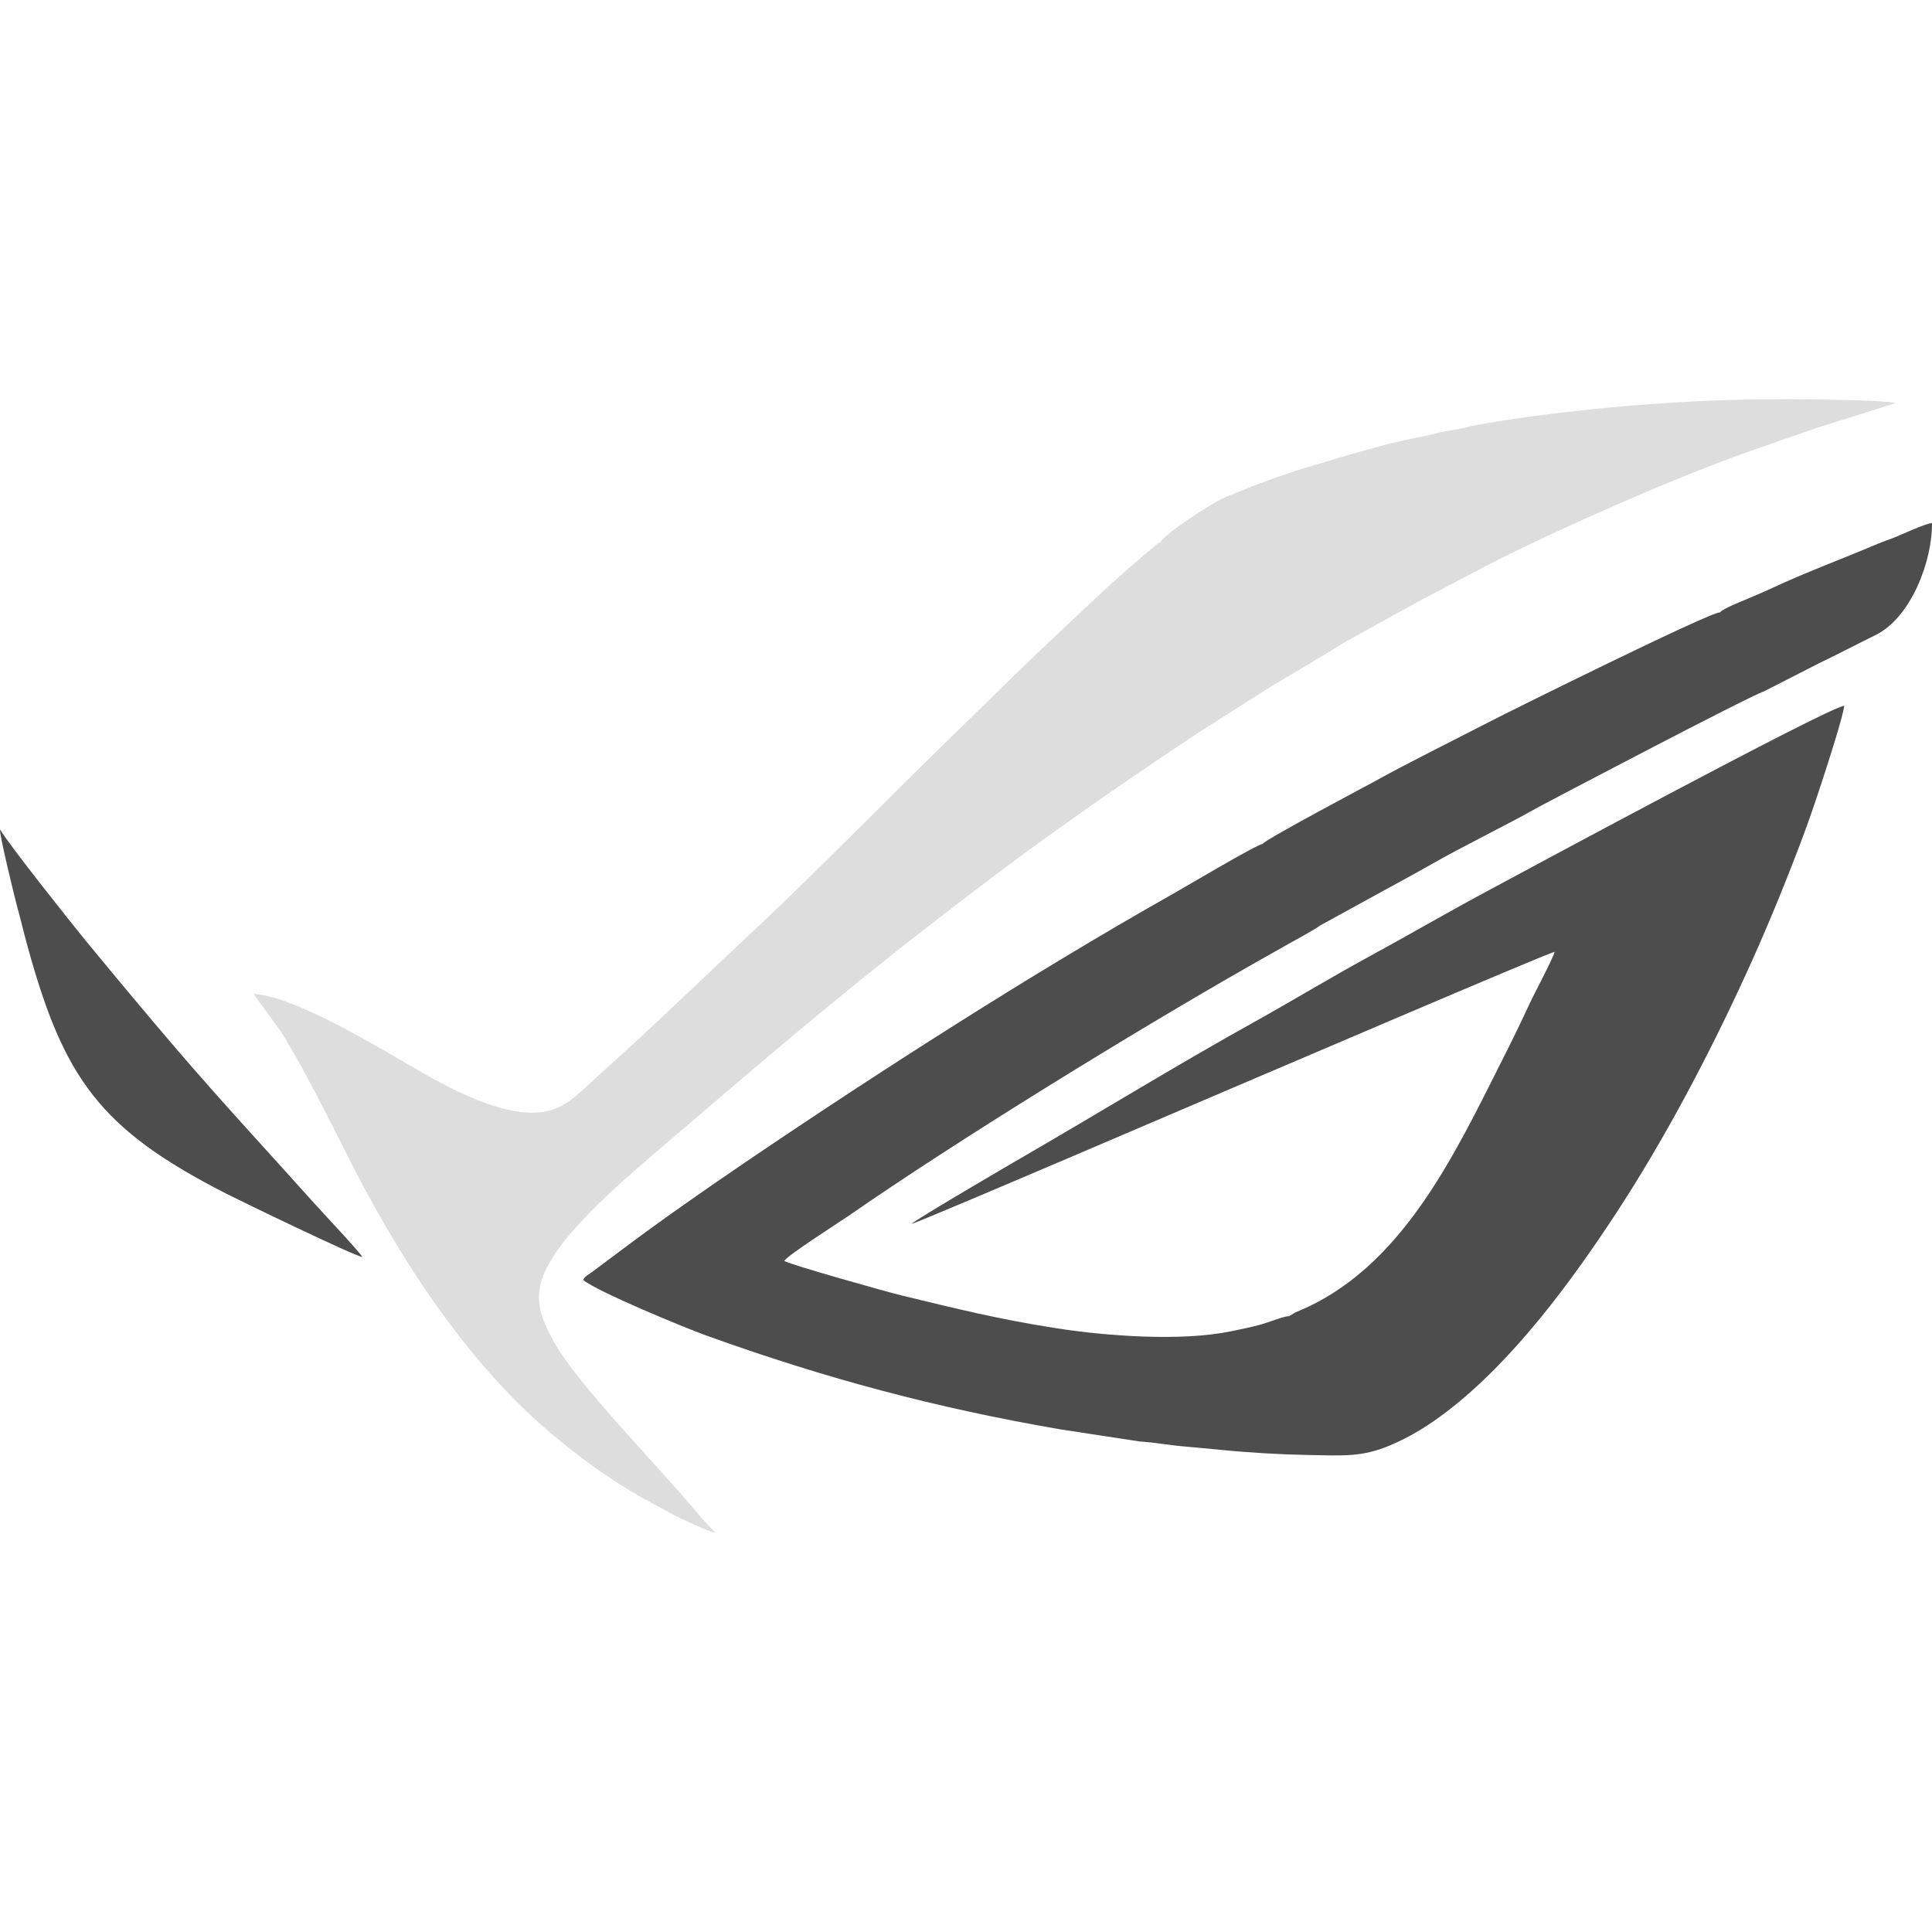
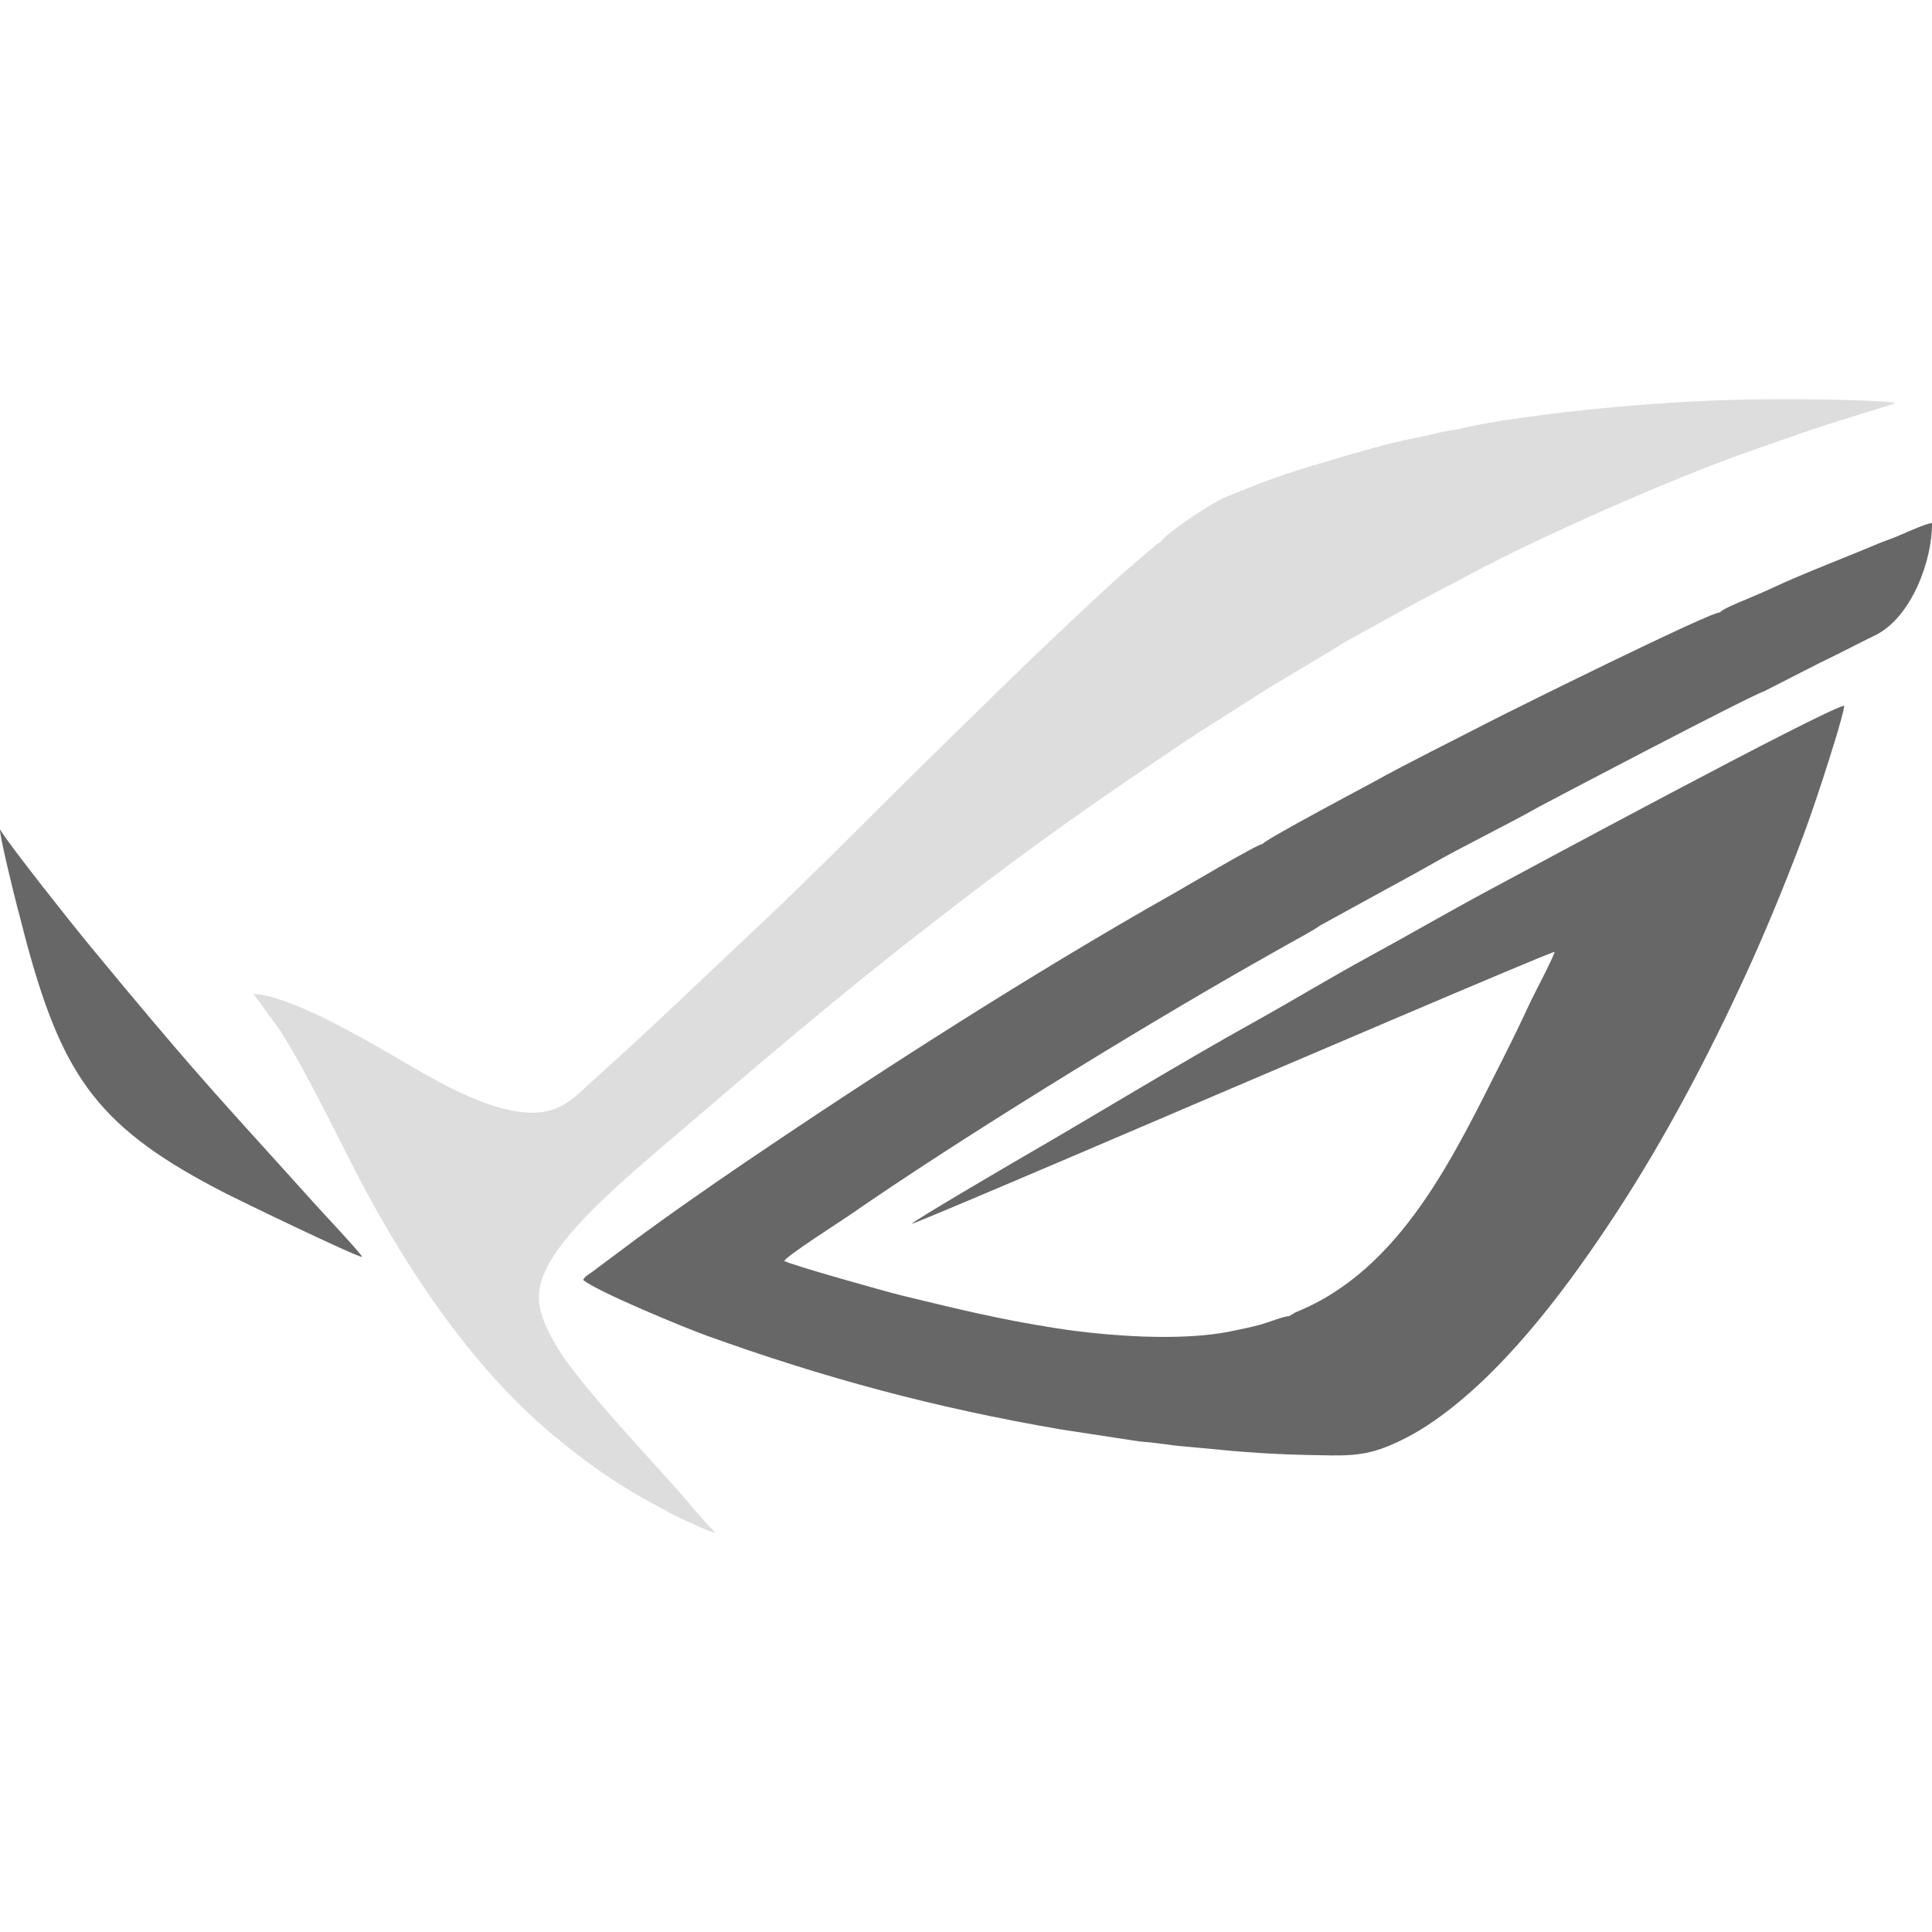
<svg xmlns="http://www.w3.org/2000/svg" style="isolation:isolate" viewBox="0 0 128 128" width="128pt" height="128pt">
  <defs>
    <clipPath id="_clipPath_KZ9CAHacAYgU2QHKdULUeLdzq4Pm5TXQ">
      <rect width="128" height="128" />
    </clipPath>
  </defs>
  <g clip-path="url(#_clipPath_KZ9CAHacAYgU2QHKdULUeLdzq4Pm5TXQ)">
    <rect width="128" height="128" style="fill:rgb(34,34,34)" fill-opacity="0" />
    <g>
      <path d=" M 76.887 35.924 C 76.687 35.983 76.635 36.073 76.437 36.242 C 76.277 36.379 76.143 36.476 75.988 36.609 C 75.633 36.914 75.425 37.103 75.113 37.365 C 73.566 38.667 71.467 40.694 69.951 42.114 C 67.598 44.317 65.478 46.439 63.221 48.63 C 58.964 52.762 54.14 57.723 49.88 61.707 C 46.359 64.999 43.339 67.955 39.66 71.247 C 38.254 72.504 37.368 73.65 35.453 73.716 C 32.294 73.825 28.126 71.136 25.995 69.913 C 24.132 68.844 19.185 65.935 16.801 65.855 L 18.548 68.255 C 19.797 70.161 21.898 74.313 22.906 76.333 C 26.372 83.275 31.051 90.543 37.006 95.378 C 38.529 96.614 39.909 97.653 41.843 98.824 C 42.691 99.337 43.557 99.764 44.506 100.301 C 44.834 100.487 47.115 101.552 47.397 101.552 C 46.772 100.926 46.129 100.161 45.622 99.564 C 43.355 96.898 38.311 91.714 36.796 89.068 C 35.524 86.847 35.232 85.486 36.646 83.256 C 38.261 80.707 42.029 77.553 44.393 75.532 C 50.145 70.612 55.333 66.156 61.351 61.485 C 64.203 59.272 67.168 57.014 70.234 54.826 C 73.243 52.679 76.267 50.611 79.407 48.535 L 84.149 45.518 C 84.589 45.265 88.909 42.694 88.978 42.608 L 93.204 40.276 C 94.624 39.474 96.002 38.805 97.505 37.995 C 101.916 35.62 110.676 31.749 115.695 29.978 C 117.343 29.397 118.913 28.848 120.58 28.278 L 125.575 26.713 C 125.17 26.506 119.651 26.448 118.635 26.448 C 114.542 26.448 112.032 26.562 108.125 26.87 C 105.135 27.107 99.571 27.72 96.852 28.378 C 96.363 28.496 95.783 28.547 95.29 28.677 C 94.347 28.925 93.268 29.096 92.303 29.336 C 90.312 29.832 88.504 30.393 86.633 30.951 C 84.707 31.525 82.966 32.206 81.243 32.915 C 80.225 33.334 77.148 35.39 76.887 35.925 L 76.887 35.924 Z " fill-rule="evenodd" fill="rgb(221,221,221)" />
-       <path d=" M 116.858 45.809 L 120.49 43.955 C 121.75 43.355 123.053 42.665 124.24 42.085 C 126.648 40.909 128.034 37.096 127.999 34.652 C 127.574 34.67 125.844 35.49 125.375 35.662 C 125.052 35.78 124.754 35.882 124.452 36.01 C 122.307 36.922 119.443 38 117.41 38.959 C 116.819 39.238 116.249 39.468 115.651 39.725 C 115.182 39.926 114.148 40.332 113.955 40.571 C 113.31 40.538 100.168 47.051 98.53 47.898 C 96.197 49.104 93.264 50.549 91.023 51.796 C 90.757 51.944 83.923 55.561 83.651 55.909 C 83.201 55.984 78.517 58.766 77.769 59.188 C 68.5 64.418 58.234 70.998 49.355 77.02 C 46.888 78.693 43.736 80.889 41.256 82.757 L 39.266 84.243 C 39.037 84.418 38.767 84.533 38.635 84.795 C 39.52 85.557 45.384 87.973 46.783 88.478 C 54.635 91.307 61.984 93.279 70.245 94.697 L 75.487 95.499 L 79.617 95.863 L 76.253 95.566 C 76.895 95.639 77.532 95.743 78.157 95.803 C 79.08 95.891 79.997 95.967 80.948 96.062 C 82.74 96.242 84.82 96.364 86.662 96.397 C 88.952 96.437 90.213 96.554 92.091 95.761 C 93.546 95.147 94.73 94.382 95.887 93.496 C 100.196 90.194 104.029 85.03 107.087 80.356 C 110.287 75.465 113.17 70 115.654 64.586 C 116.92 61.829 118.107 58.952 119.225 56.021 C 119.792 54.535 120.283 53.1 120.795 51.524 C 121.078 50.652 122.11 47.466 122.188 46.754 C 121.013 46.914 100.463 58.002 98.507 59.052 C 95.855 60.475 93.316 61.958 90.743 63.356 C 88.243 64.714 85.598 66.319 83.11 67.702 C 78.055 70.511 72.964 73.641 67.916 76.564 C 67.051 77.065 60.623 80.822 60.392 81.087 C 60.824 81.017 81.203 72.265 81.697 72.061 C 82.658 71.664 102.667 63.077 102.996 63.063 C 102.881 63.526 101.642 65.838 101.329 66.518 C 100.808 67.65 100.18 68.939 99.611 70.065 C 96.384 76.448 92.882 84.113 85.837 86.942 L 85.414 87.196 C 85.037 87.205 84.005 87.624 83.55 87.749 C 82.866 87.937 82.204 88.067 81.514 88.209 C 78.267 88.874 73.358 88.527 69.974 87.998 C 66.115 87.394 63.413 86.716 59.673 85.812 C 58.78 85.596 52.327 83.784 51.954 83.537 C 52.164 83.171 55.855 80.806 56.178 80.582 C 63.319 75.618 75.181 68.324 82.895 63.935 C 83.712 63.47 84.471 63.048 85.217 62.62 C 85.838 62.265 86.974 61.672 87.475 61.308 L 91.084 59.328 C 92.305 58.651 93.426 58.064 94.711 57.33 C 97.141 55.944 99.604 54.781 101.996 53.434 C 102.348 53.236 116.007 46.058 116.858 45.81 L 116.858 45.809 Z  M 24 83.277 C 23.858 82.975 21.392 80.358 20.902 79.811 C 17.791 76.338 14.775 73.102 11.649 69.453 C 9.471 66.911 7.531 64.569 5.679 62.323 C 4.905 61.383 0.654 56.047 0.005 54.959 C -0.078 55.168 0.992 59.542 1.15 60.117 C 1.392 60.999 1.58 61.802 1.827 62.702 C 4.242 71.496 6.656 74.824 14.974 79.075 C 15.999 79.598 23.447 83.201 24 83.277 Z " fill-rule="evenodd" fill="rgb(77,77,77)" />
+       <path d=" M 116.858 45.809 L 120.49 43.955 C 121.75 43.355 123.053 42.665 124.24 42.085 C 126.648 40.909 128.034 37.096 127.999 34.652 C 127.574 34.67 125.844 35.49 125.375 35.662 C 125.052 35.78 124.754 35.882 124.452 36.01 C 122.307 36.922 119.443 38 117.41 38.959 C 116.819 39.238 116.249 39.468 115.651 39.725 C 115.182 39.926 114.148 40.332 113.955 40.571 C 113.31 40.538 100.168 47.051 98.53 47.898 C 96.197 49.104 93.264 50.549 91.023 51.796 C 90.757 51.944 83.923 55.561 83.651 55.909 C 83.201 55.984 78.517 58.766 77.769 59.188 C 68.5 64.418 58.234 70.998 49.355 77.02 C 46.888 78.693 43.736 80.889 41.256 82.757 L 39.266 84.243 C 39.037 84.418 38.767 84.533 38.635 84.795 C 39.52 85.557 45.384 87.973 46.783 88.478 C 54.635 91.307 61.984 93.279 70.245 94.697 L 75.487 95.499 L 79.617 95.863 L 76.253 95.566 C 76.895 95.639 77.532 95.743 78.157 95.803 C 79.08 95.891 79.997 95.967 80.948 96.062 C 82.74 96.242 84.82 96.364 86.662 96.397 C 88.952 96.437 90.213 96.554 92.091 95.761 C 93.546 95.147 94.73 94.382 95.887 93.496 C 100.196 90.194 104.029 85.03 107.087 80.356 C 110.287 75.465 113.17 70 115.654 64.586 C 116.92 61.829 118.107 58.952 119.225 56.021 C 119.792 54.535 120.283 53.1 120.795 51.524 C 121.078 50.652 122.11 47.466 122.188 46.754 C 121.013 46.914 100.463 58.002 98.507 59.052 C 95.855 60.475 93.316 61.958 90.743 63.356 C 88.243 64.714 85.598 66.319 83.11 67.702 C 78.055 70.511 72.964 73.641 67.916 76.564 C 67.051 77.065 60.623 80.822 60.392 81.087 C 60.824 81.017 81.203 72.265 81.697 72.061 C 82.658 71.664 102.667 63.077 102.996 63.063 C 102.881 63.526 101.642 65.838 101.329 66.518 C 100.808 67.65 100.18 68.939 99.611 70.065 C 96.384 76.448 92.882 84.113 85.837 86.942 L 85.414 87.196 C 85.037 87.205 84.005 87.624 83.55 87.749 C 82.866 87.937 82.204 88.067 81.514 88.209 C 78.267 88.874 73.358 88.527 69.974 87.998 C 66.115 87.394 63.413 86.716 59.673 85.812 C 58.78 85.596 52.327 83.784 51.954 83.537 C 52.164 83.171 55.855 80.806 56.178 80.582 C 63.319 75.618 75.181 68.324 82.895 63.935 C 83.712 63.47 84.471 63.048 85.217 62.62 C 85.838 62.265 86.974 61.672 87.475 61.308 L 91.084 59.328 C 92.305 58.651 93.426 58.064 94.711 57.33 C 97.141 55.944 99.604 54.781 101.996 53.434 C 102.348 53.236 116.007 46.058 116.858 45.81 L 116.858 45.809 Z  M 24 83.277 C 23.858 82.975 21.392 80.358 20.902 79.811 C 17.791 76.338 14.775 73.102 11.649 69.453 C 9.471 66.911 7.531 64.569 5.679 62.323 C 4.905 61.383 0.654 56.047 0.005 54.959 C -0.078 55.168 0.992 59.542 1.15 60.117 C 1.392 60.999 1.58 61.802 1.827 62.702 C 4.242 71.496 6.656 74.824 14.974 79.075 C 15.999 79.598 23.447 83.201 24 83.277 Z " fill-rule="evenodd" fill="#676767" />
    </g>
  </g>
</svg>
